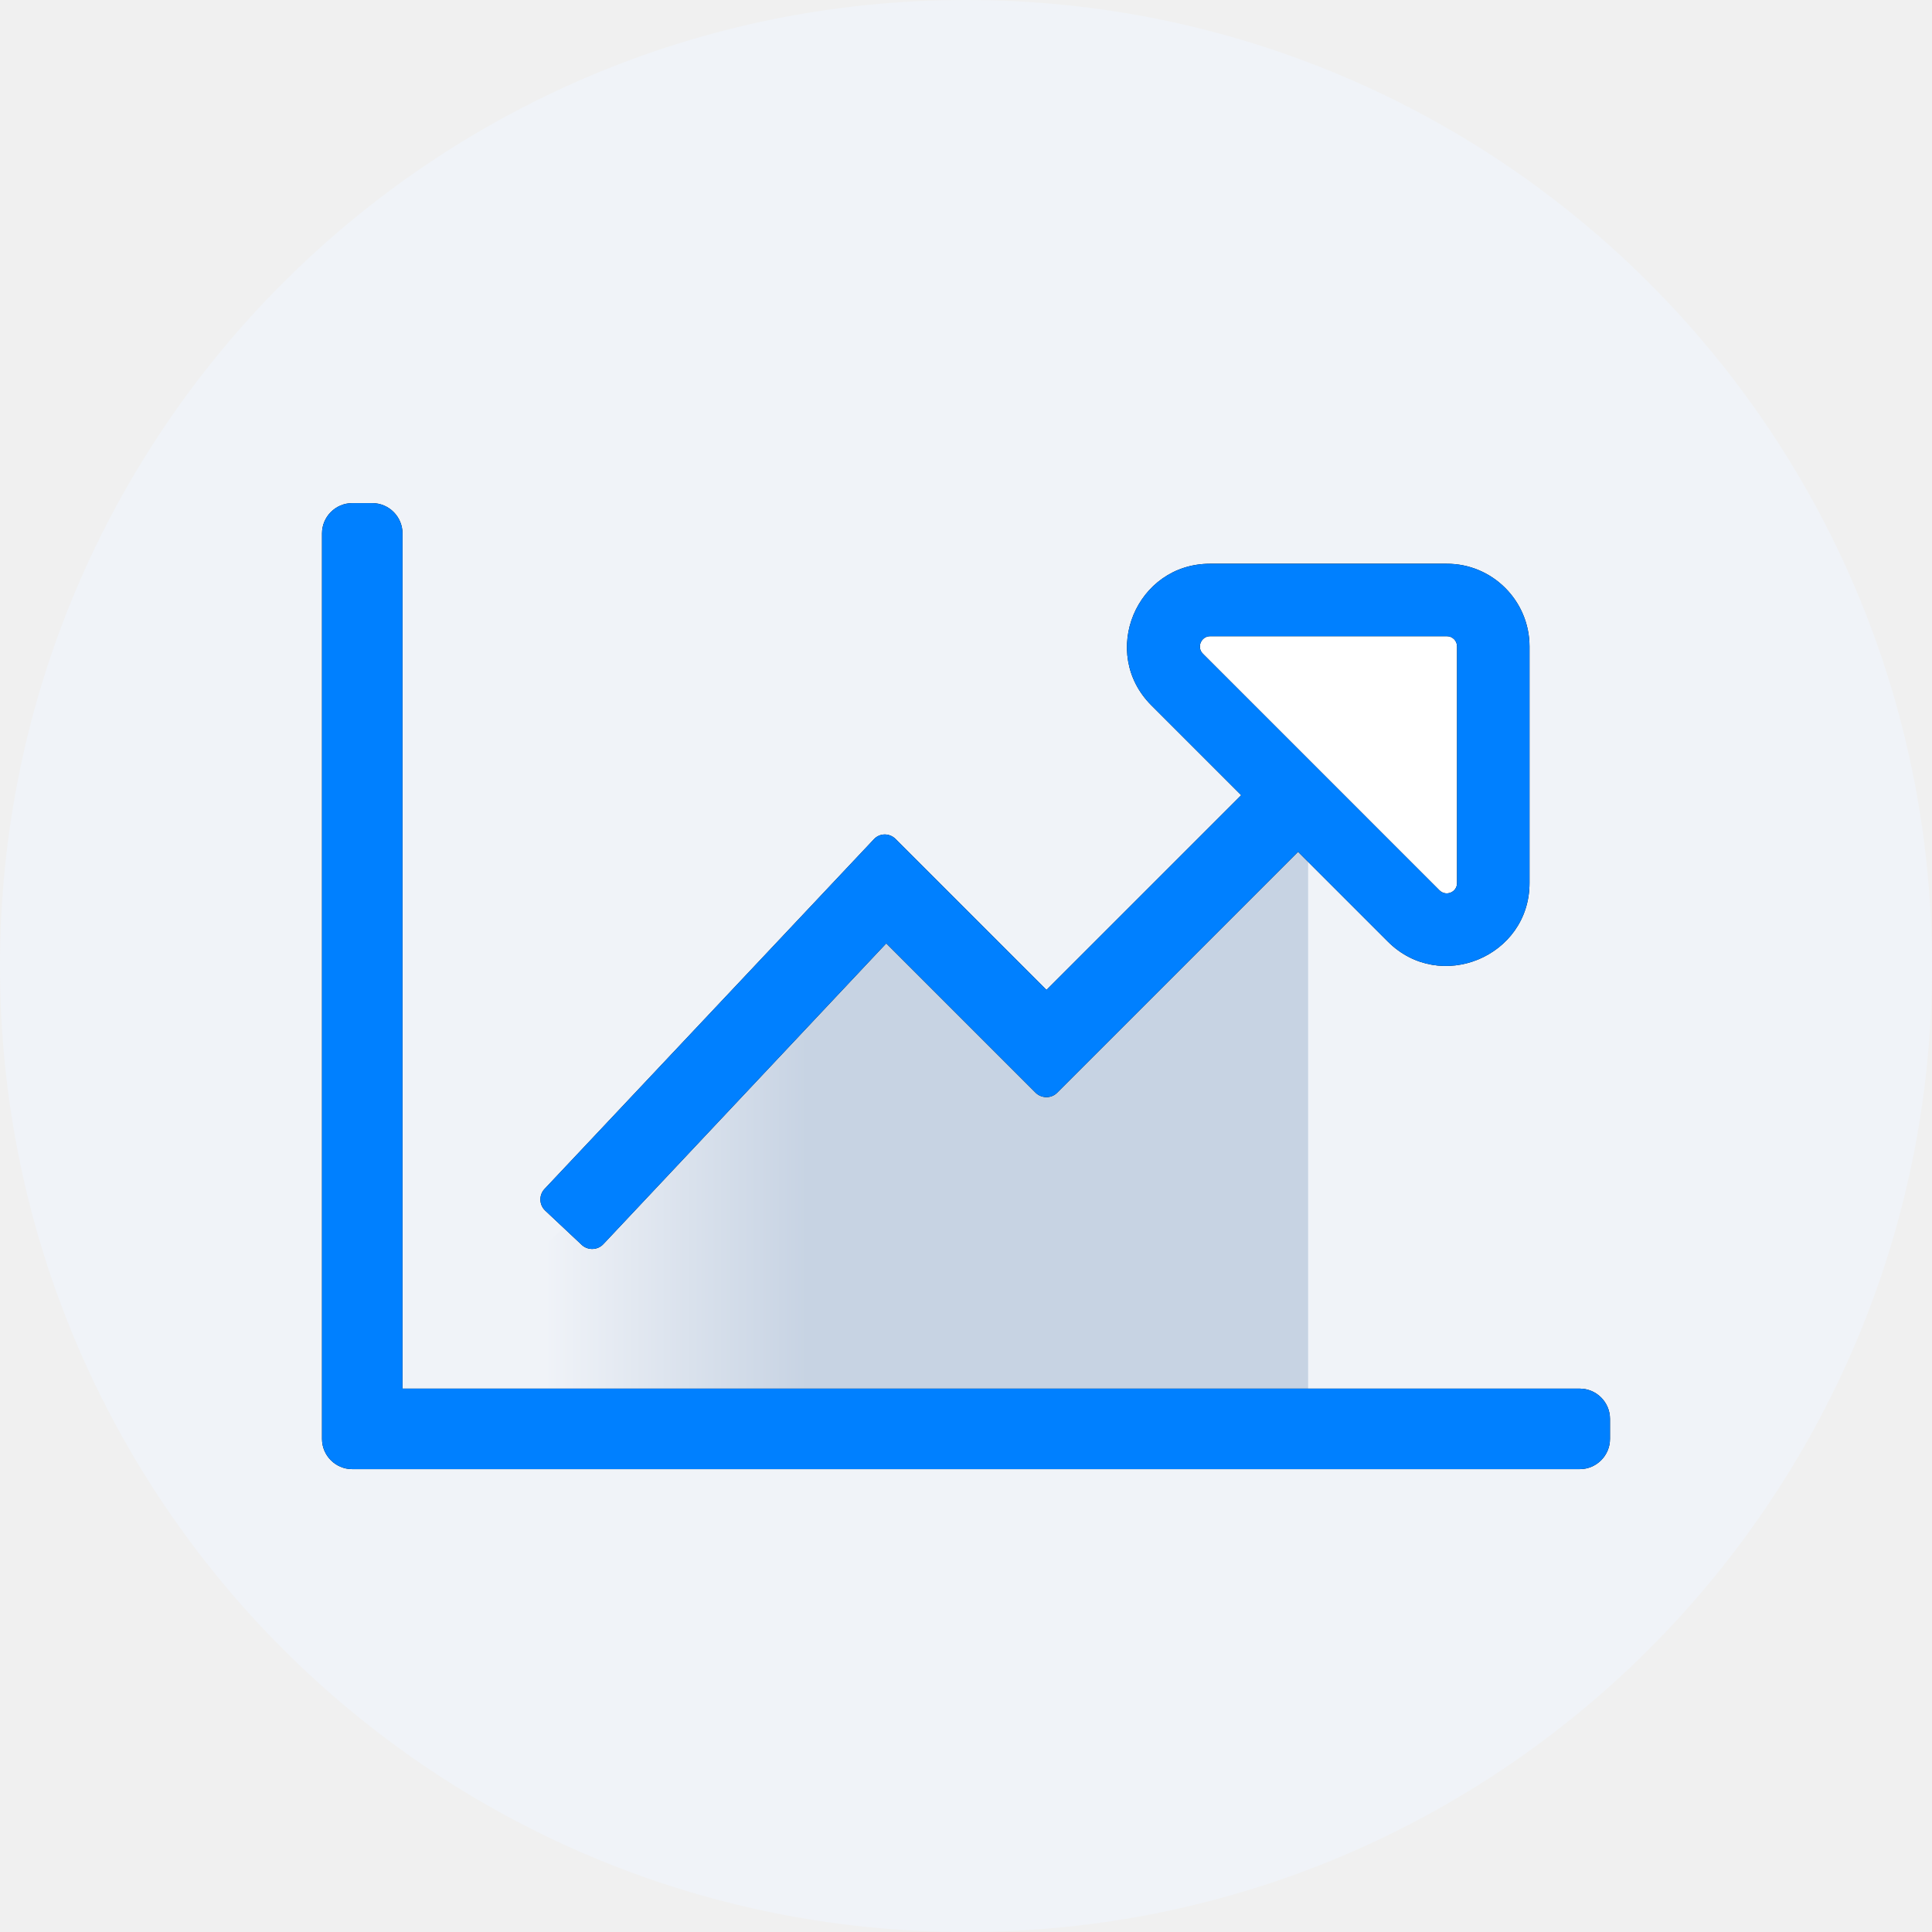
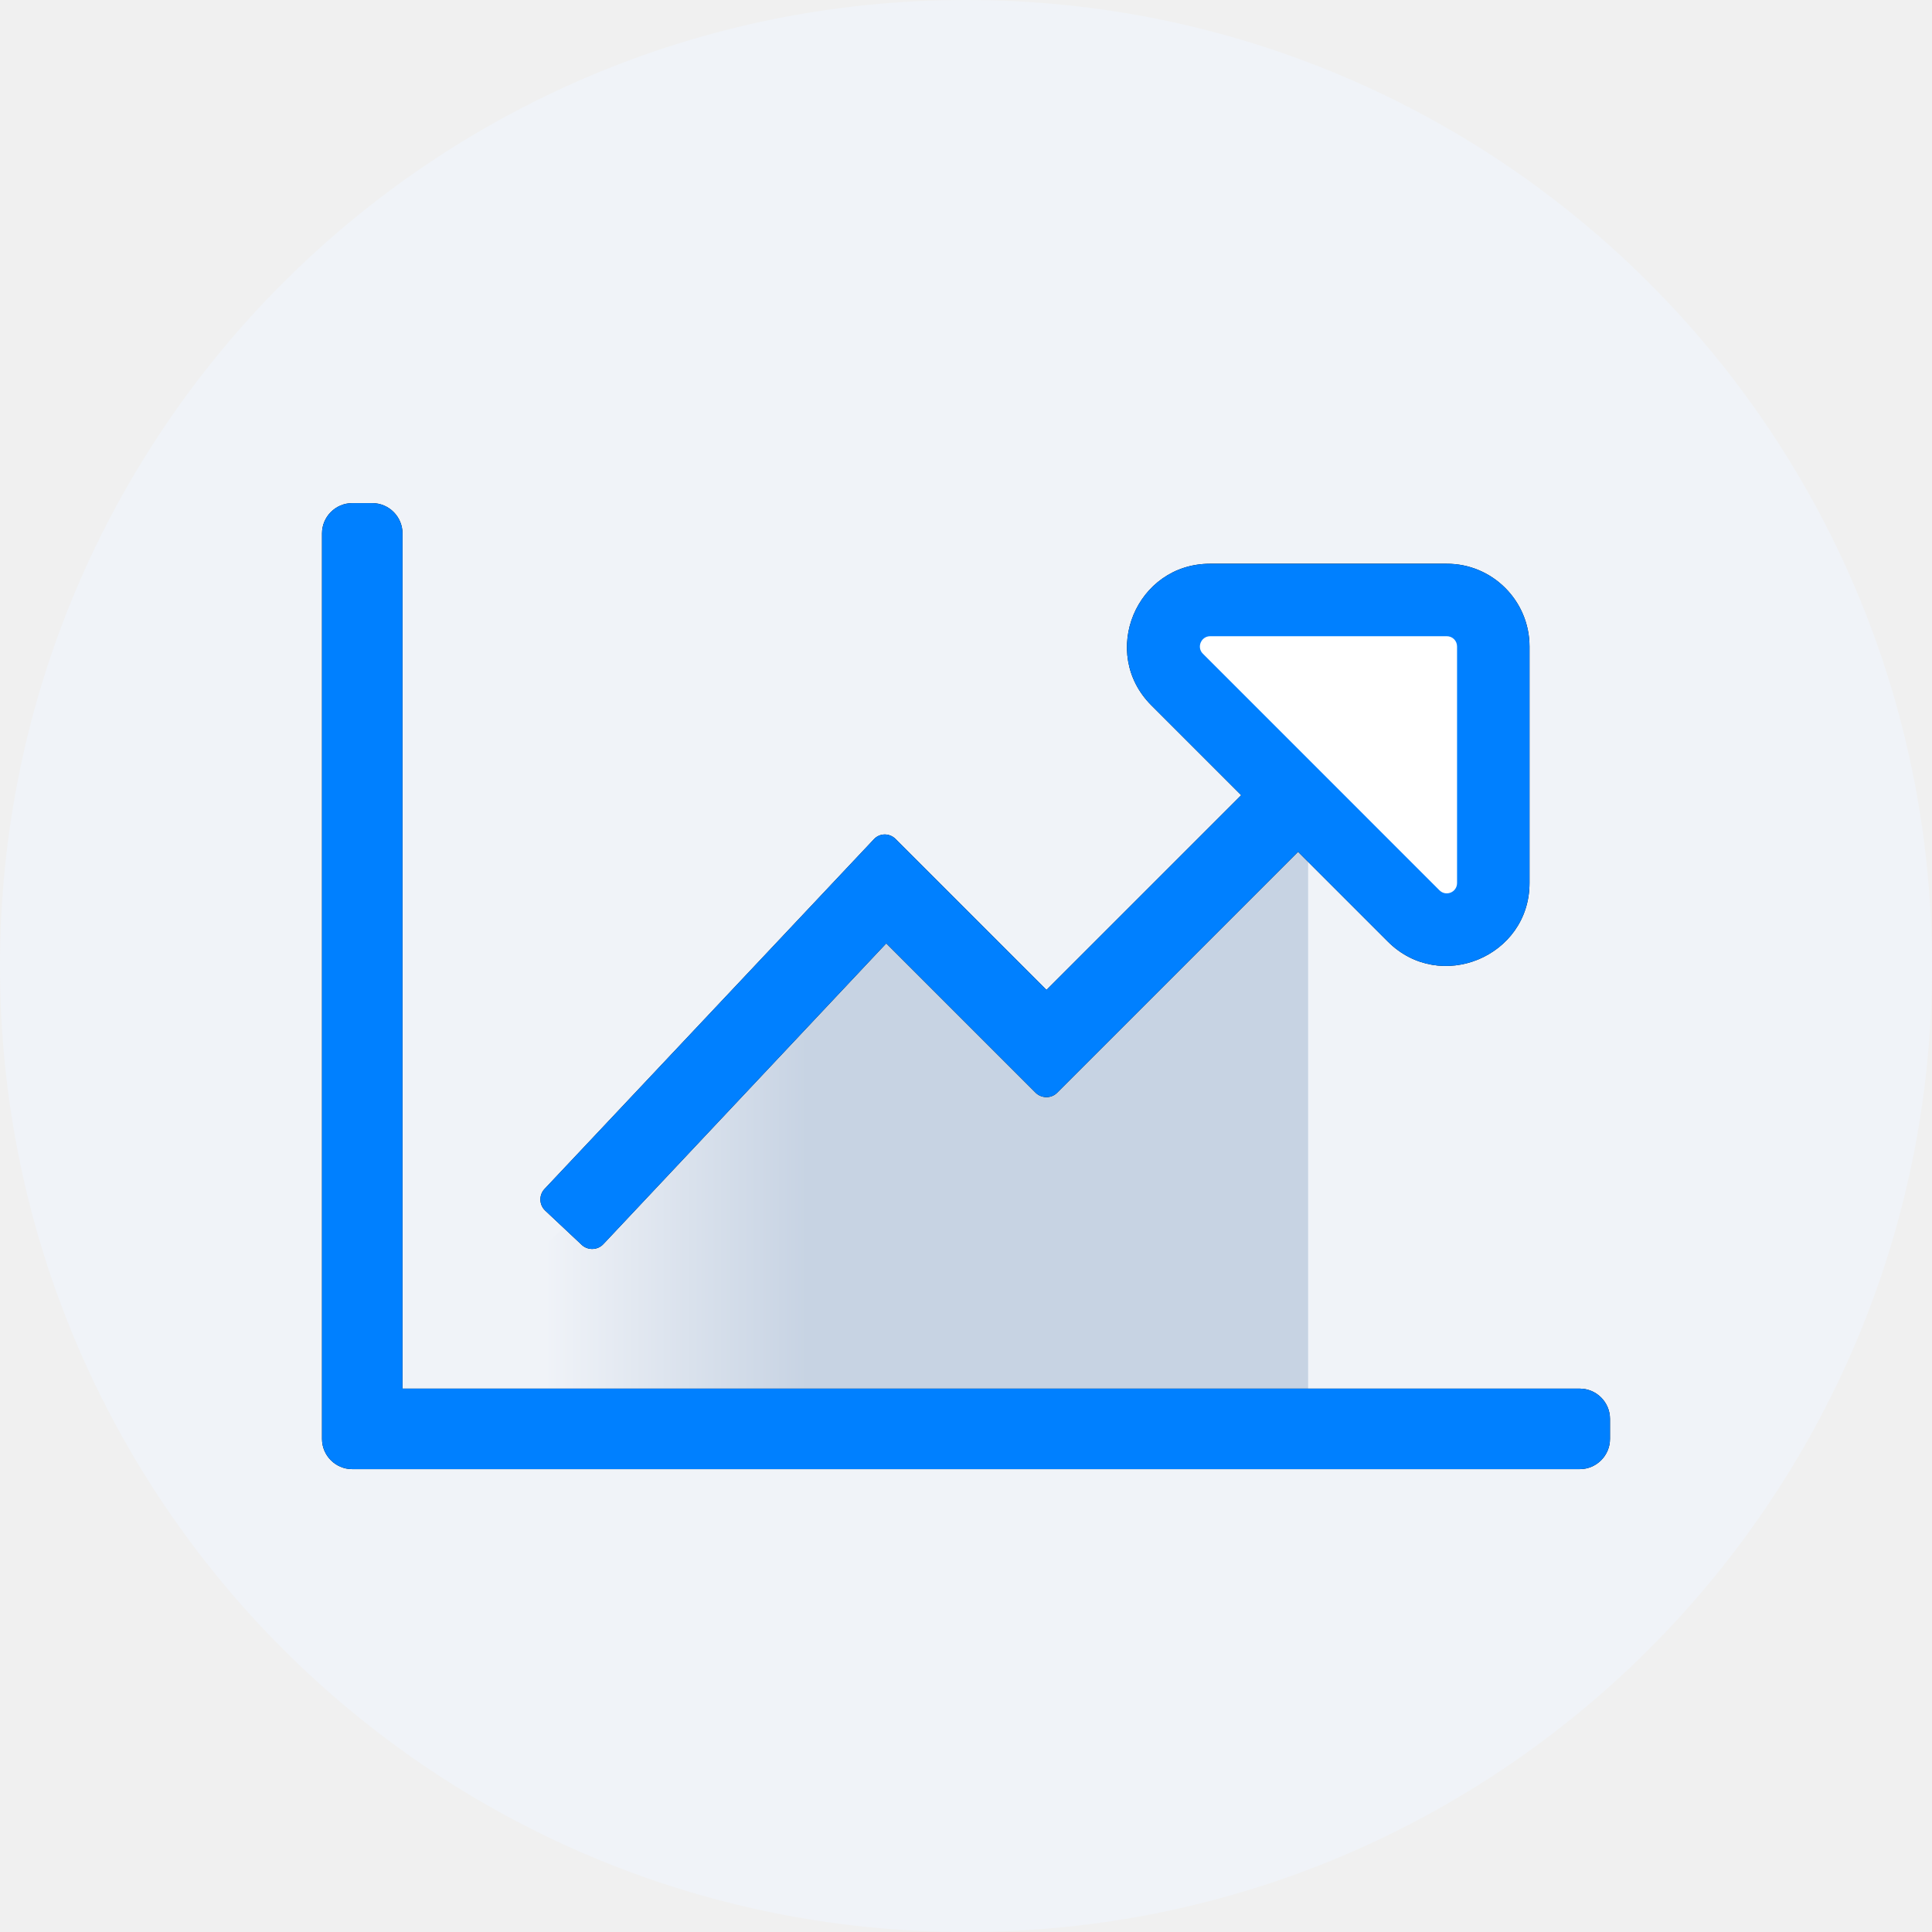
<svg xmlns="http://www.w3.org/2000/svg" xmlns:xlink="http://www.w3.org/1999/xlink" width="64" height="64" viewBox="0 0 64 64">
  <defs>
-     <linearGradient id="icon-15-a" x1="15.632%" x2="44.75%" y1="97.18%" y2="97.18%">
+     <linearGradient id="icon-stock-a" x1="15.632%" x2="44.75%" y1="97.18%" y2="97.18%">
      <stop offset="0%" stop-color="#F0F3F8" />
      <stop offset="100%" stop-color="#C7D3E3" />
    </linearGradient>
-     <path id="icon-15-b" d="M52.333,46 C52.883,46 53.333,46.45 53.333,47 L53.333,47.667 C53.333,48.217 52.883,48.667 52.333,48.667 L11.667,48.667 C11.117,48.667 10.667,48.217 10.667,47.667 L10.667,17.667 C10.667,17.117 11.117,16.667 11.667,16.667 L12.333,16.667 C12.883,16.667 13.333,17.117 13.333,17.667 L13.333,46 L52.333,46 Z M50.667,21.417 L50.667,29.25 C50.667,31.692 47.7,32.917 45.975,31.192 L43,28.217 L35.017,36.2 C34.825,36.392 34.508,36.392 34.308,36.2 L29.358,31.25 L19.983,41.217 C19.792,41.417 19.475,41.425 19.275,41.242 L18.058,40.1 C17.858,39.908 17.85,39.592 18.033,39.392 L28.95,27.8 C29.142,27.592 29.467,27.592 29.667,27.792 L34.667,32.792 L41.117,26.342 L38.142,23.367 C36.408,21.633 37.642,18.675 40.083,18.675 L47.917,18.675 C49.433,18.667 50.667,19.9 50.667,21.417 Z M48.267,21.417 C48.267,21.225 48.117,21.075 47.925,21.075 L40.092,21.075 C39.783,21.075 39.633,21.45 39.85,21.658 L47.683,29.492 C47.9,29.708 48.267,29.558 48.267,29.25 L48.267,21.417 Z" />
+     <path id="icon-stock-b" d="M52.333,46 C52.883,46 53.333,46.45 53.333,47 L53.333,47.667 C53.333,48.217 52.883,48.667 52.333,48.667 L11.667,48.667 C11.117,48.667 10.667,48.217 10.667,47.667 L10.667,17.667 C10.667,17.117 11.117,16.667 11.667,16.667 L12.333,16.667 C12.883,16.667 13.333,17.117 13.333,17.667 L13.333,46 L52.333,46 Z M50.667,21.417 L50.667,29.25 C50.667,31.692 47.7,32.917 45.975,31.192 L43,28.217 L35.017,36.2 C34.825,36.392 34.508,36.392 34.308,36.2 L29.358,31.25 L19.983,41.217 C19.792,41.417 19.475,41.425 19.275,41.242 L18.058,40.1 C17.858,39.908 17.85,39.592 18.033,39.392 L28.95,27.8 C29.142,27.592 29.467,27.592 29.667,27.792 L34.667,32.792 L41.117,26.342 L38.142,23.367 C36.408,21.633 37.642,18.675 40.083,18.675 L47.917,18.675 C49.433,18.667 50.667,19.9 50.667,21.417 Z" />
  </defs>
  <g fill="none" fill-rule="evenodd">
    <circle cx="32" cy="32" r="32" fill="#F0F3F8" />
    <rect width="64" height="64" />
-     <polygon fill="url(#icon-15-a)" points="29.333 30 13.333 46 43.333 46.667 43.333 26.667 34.667 36" />
-     <path fill="#FFF" d="M48.267,21.417 C48.267,21.225 48.117,21.075 47.925,21.075 L40.092,21.075 C39.783,21.075 39.633,21.45 39.85,21.658 L47.683,29.492 C47.9,29.708 48.267,29.558 48.267,29.25 L48.267,21.417 Z" />
-     <mask id="icon-15-c" fill="#fff">
-       <use xlink:href="#icon-15-b" />
+     <polygon fill="url(#icon-stock-a)" points="29.333 30 13.333 46 43.333 46.667 43.333 26.667 34.667 36" />
+     <mask id="icon-stock-c" fill="#fff">
+       <use xlink:href="#icon-stock-b" />
    </mask>
-     <use fill="#000" fill-rule="nonzero" xlink:href="#icon-15-b" />
-     <g fill="#0080FF" mask="url(#icon-15-c)">
+     <use fill="#000" fill-rule="nonzero" xlink:href="#icon-stock-b" />
+     <g fill="#0080FF" mask="url(#icon-stock-c)">
      <rect width="213" height="133" transform="translate(-72.667 -39.333)" />
    </g>
+     <path fill="#FFF" d="M48.267,21.417 C48.267,21.225 48.117,21.075 47.925,21.075 L40.092,21.075 C39.783,21.075 39.633,21.45 39.85,21.658 L47.683,29.492 C47.9,29.708 48.267,29.558 48.267,29.25 L48.267,21.417 Z" mask="url(#icon-stock-c)" />
  </g>
</svg>
